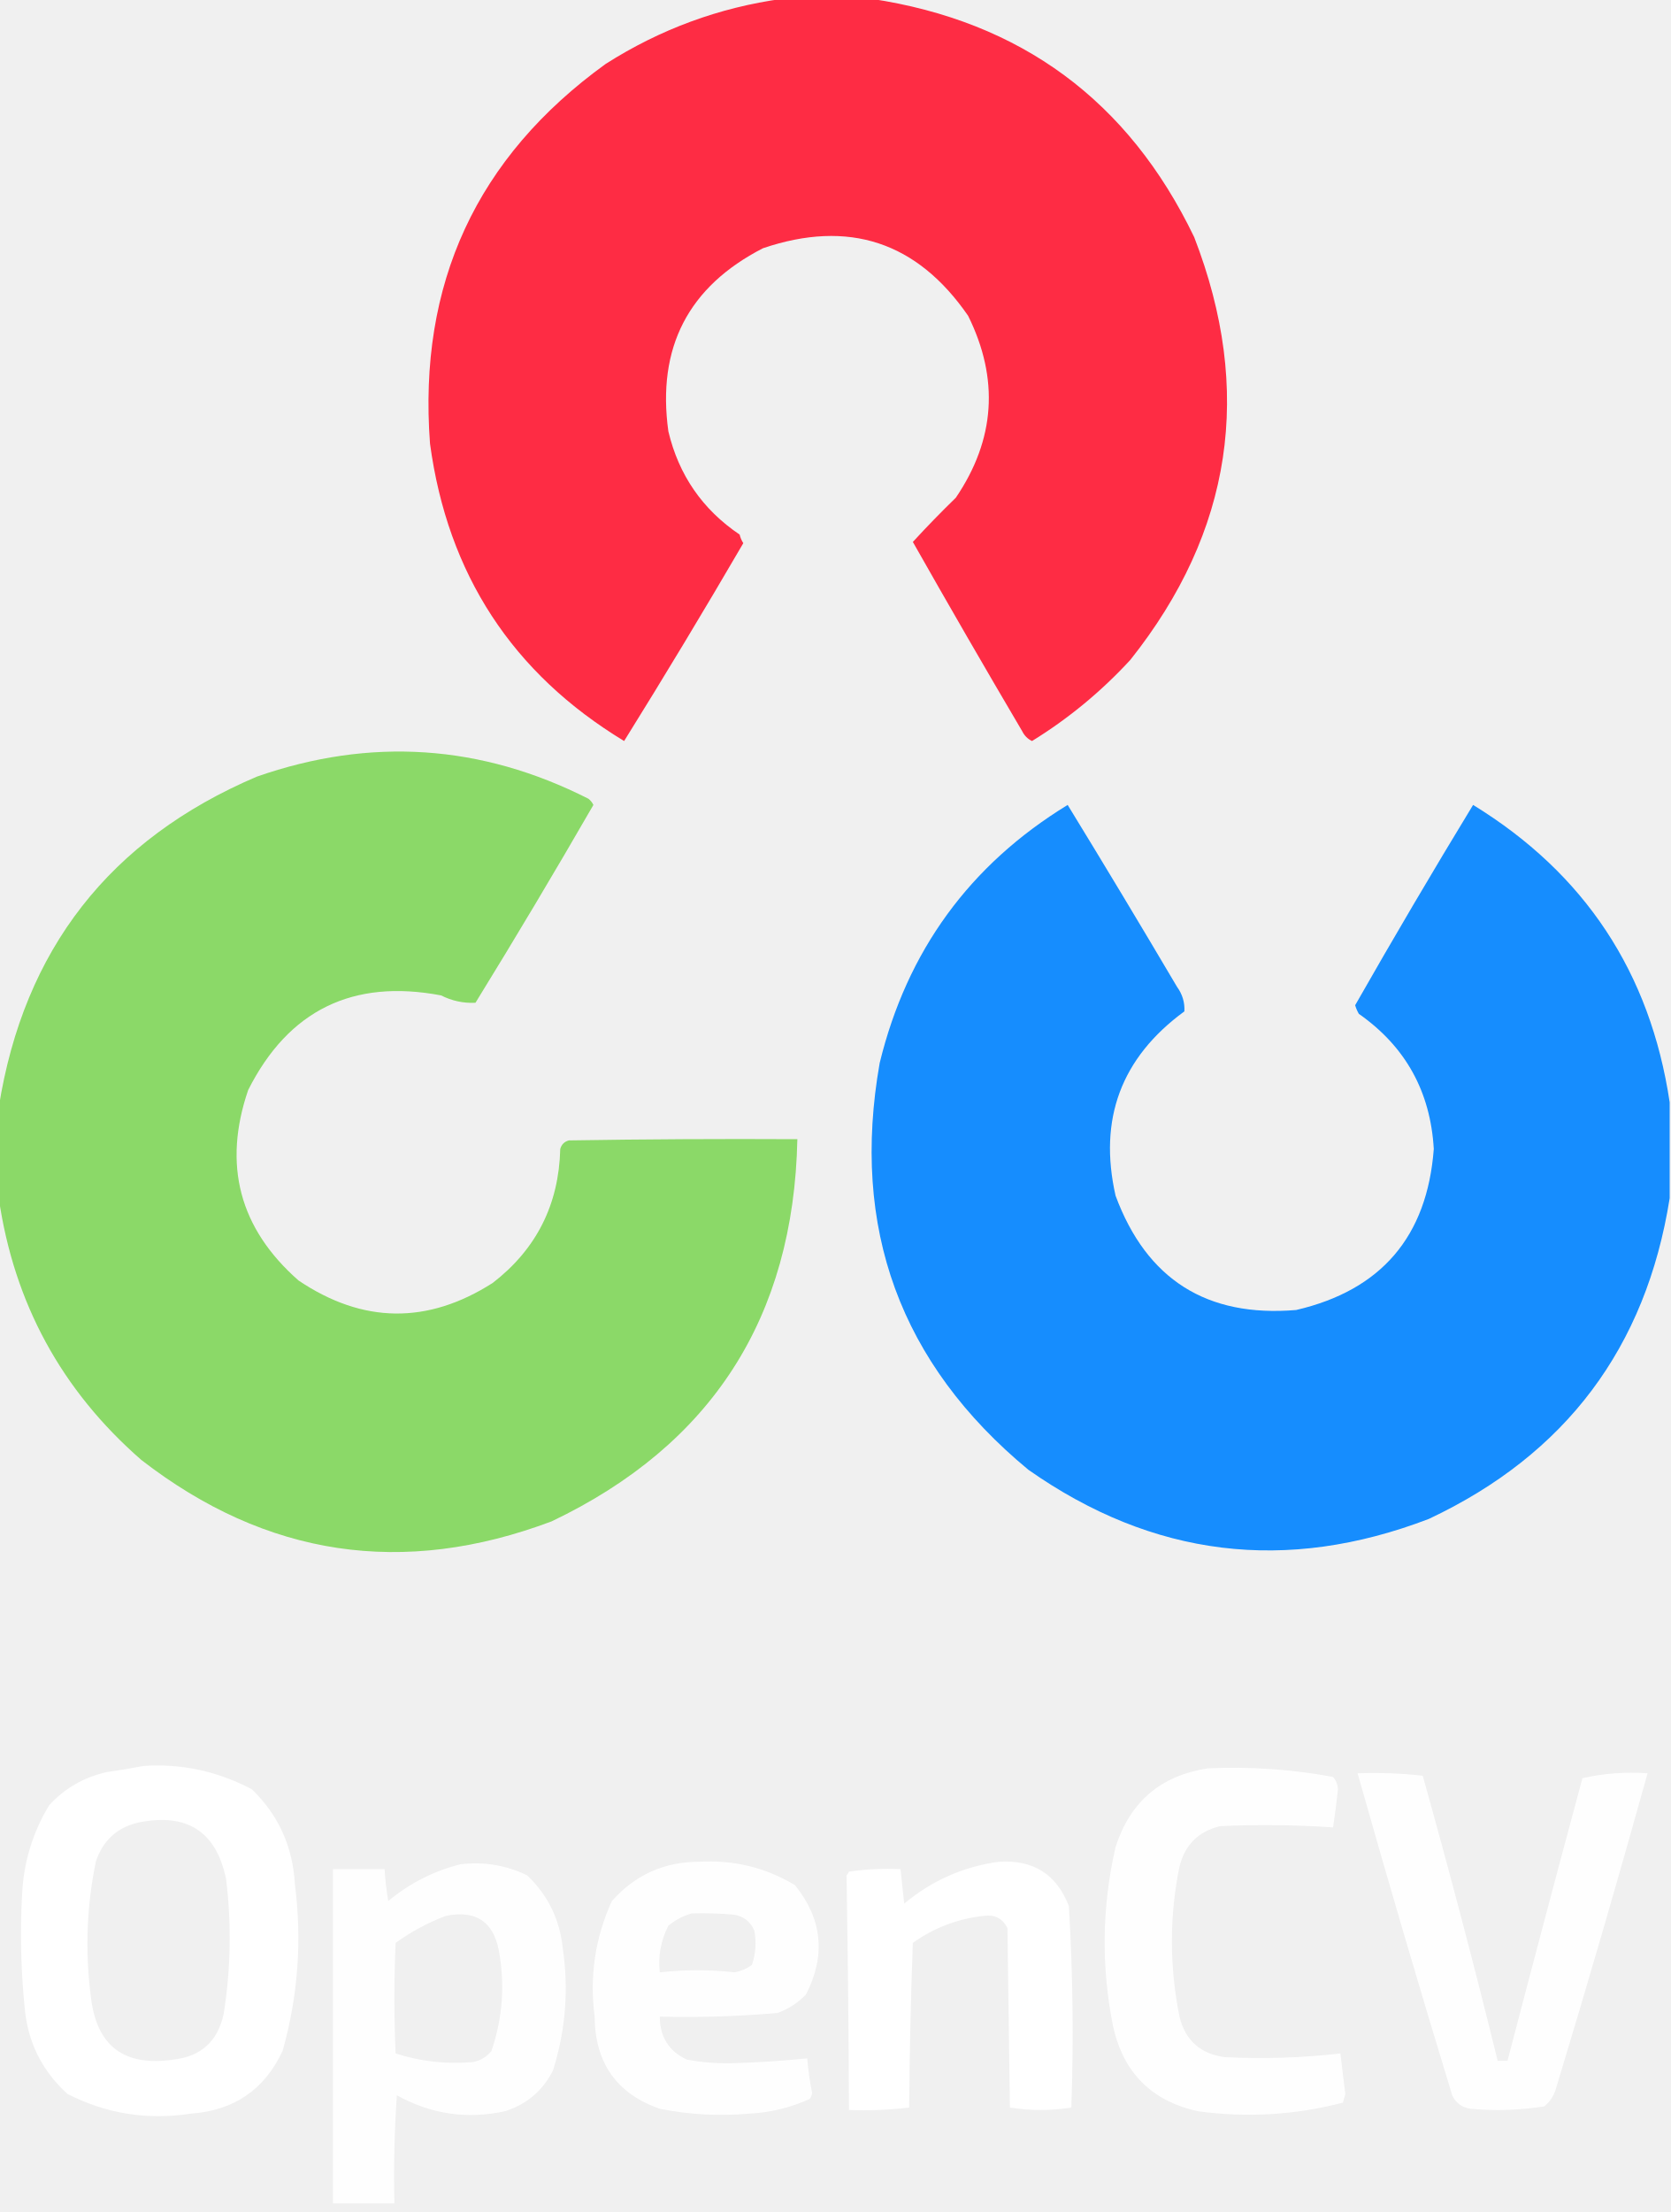
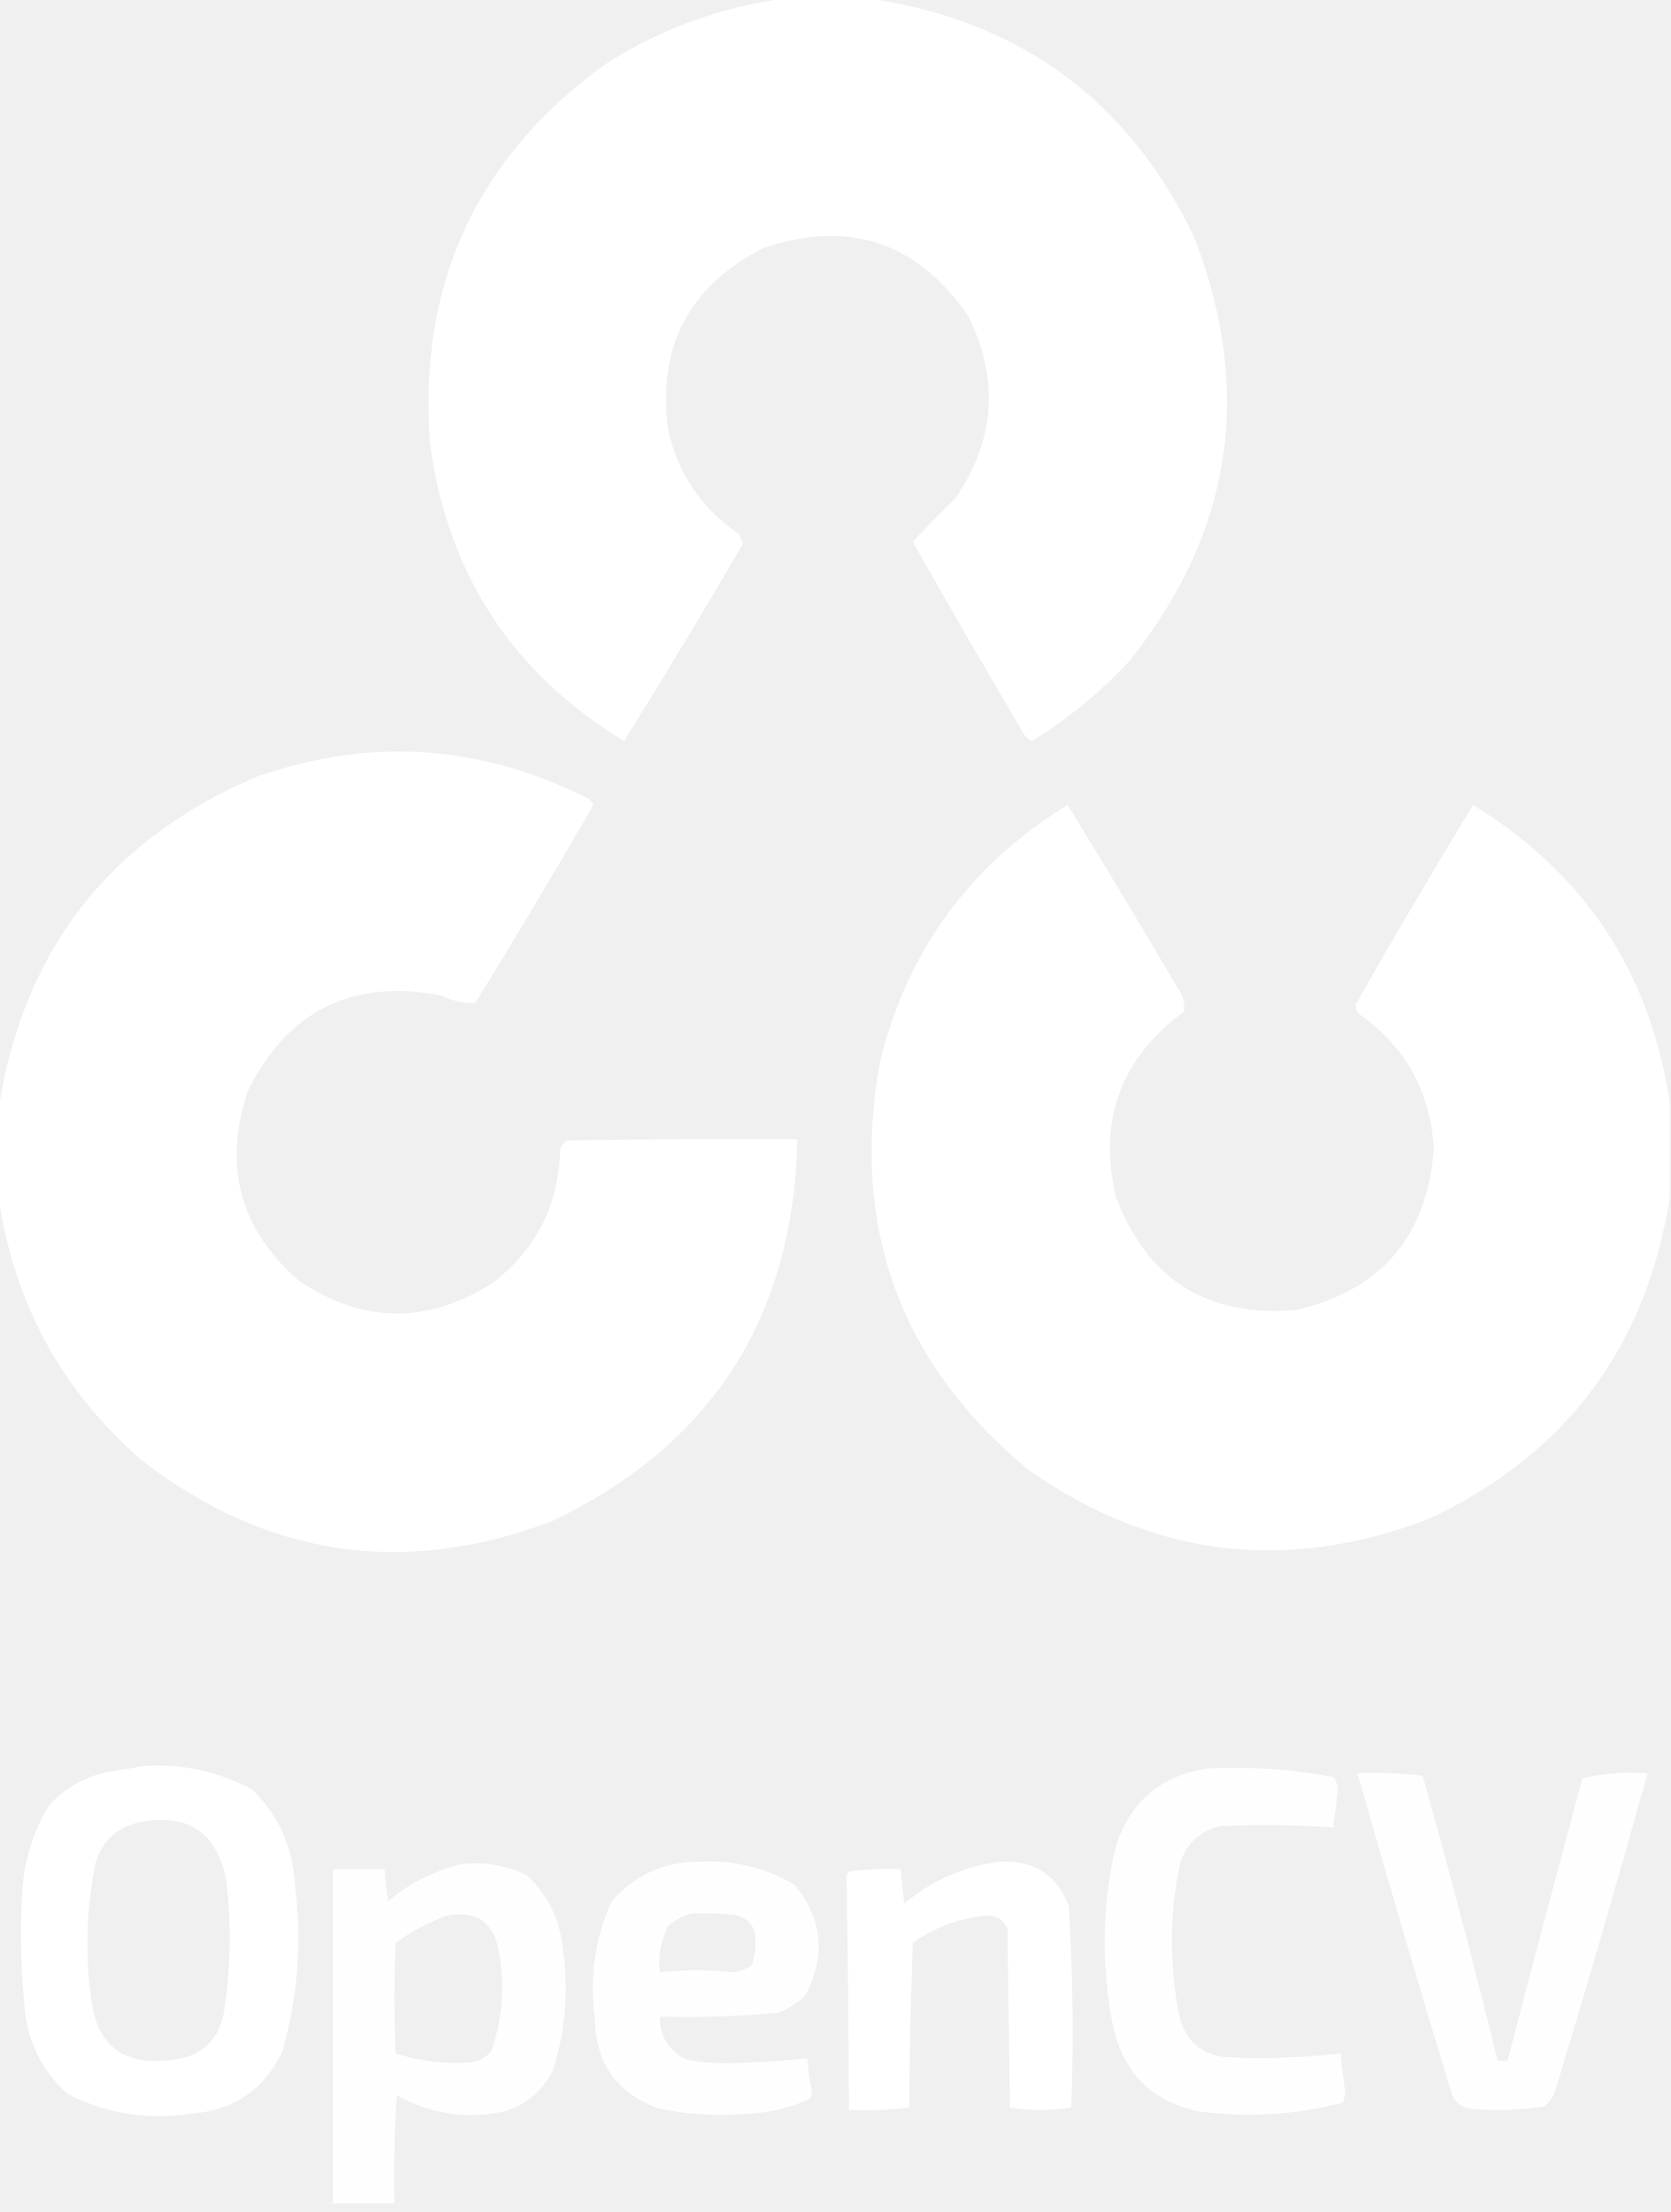
<svg xmlns="http://www.w3.org/2000/svg" version="1.1" width="680px" height="900px" style="shape-rendering:geometricPrecision; text-rendering:geometricPrecision; image-rendering:optimizeQuality; fill-rule:evenodd; clip-rule:evenodd">
  <g>
-     <path style="opacity:0.989" fill="#fe2a43" d="M 318.5,-0.5 C 330.5,-0.5 342.5,-0.5 354.5,-0.5C 415.488,8.664 459.322,40.998 486,96.5C 510.197,158.954 501.53,216.287 460,268.5C 448.111,281.401 434.778,292.401 420,301.5C 418.233,300.66 416.899,299.327 416,297.5C 400.929,271.939 386.096,246.272 371.5,220.5C 377.068,214.429 382.901,208.429 389,202.5C 405.035,178.843 406.702,154.176 394,128.5C 373.205,98.347 345.372,89.18 310.5,101C 280.112,116.606 267.279,141.439 272,175.5C 276.228,193.3 285.894,207.3 301,217.5C 301.309,218.766 301.809,219.933 302.5,221C 286.699,248.111 270.532,274.944 254,301.5C 208.522,273.959 182.189,233.625 175,180.5C 170.108,115.463 193.941,63.963 246.5,26C 268.666,11.892 292.666,3.059 318.5,-0.5 Z" />
+     <path style="opacity:0.989" fill="#ffffff" d="M 318.5,-0.5 C 330.5,-0.5 342.5,-0.5 354.5,-0.5C 415.488,8.664 459.322,40.998 486,96.5C 510.197,158.954 501.53,216.287 460,268.5C 448.111,281.401 434.778,292.401 420,301.5C 418.233,300.66 416.899,299.327 416,297.5C 400.929,271.939 386.096,246.272 371.5,220.5C 377.068,214.429 382.901,208.429 389,202.5C 405.035,178.843 406.702,154.176 394,128.5C 373.205,98.347 345.372,89.18 310.5,101C 280.112,116.606 267.279,141.439 272,175.5C 276.228,193.3 285.894,207.3 301,217.5C 301.309,218.766 301.809,219.933 302.5,221C 286.699,248.111 270.532,274.944 254,301.5C 208.522,273.959 182.189,233.625 175,180.5C 170.108,115.463 193.941,63.963 246.5,26C 268.666,11.892 292.666,3.059 318.5,-0.5 Z" />
  </g>
  <g>
-     <path style="opacity:0.987" fill="#8ad966" d="M -0.5,487.5 C -0.5,475.167 -0.5,462.833 -0.5,450.5C 9.677,386.322 44.678,341.488 104.5,316C 150.784,299.844 195.784,302.844 239.5,325C 240.357,325.689 241.023,326.522 241.5,327.5C 225.878,354.581 209.878,381.415 193.5,408C 188.63,408.249 183.963,407.249 179.5,405C 143.549,398.191 117.383,411.024 101,443.5C 90.579,473.987 97.412,499.82 121.5,521C 147.641,538.578 173.975,538.911 200.5,522C 218.275,508.284 227.442,490.118 228,467.5C 228.5,465.667 229.667,464.5 231.5,464C 262.498,463.5 293.498,463.333 324.5,463.5C 322.989,536.069 289.655,587.903 224.5,619C 164.048,641.756 108.381,633.423 57.5,594C 25.036,565.69 5.703,530.19 -0.5,487.5 Z" />
+     <path style="opacity:0.987" fill="#ffffff" d="M -0.5,487.5 C -0.5,475.167 -0.5,462.833 -0.5,450.5C 9.677,386.322 44.678,341.488 104.5,316C 150.784,299.844 195.784,302.844 239.5,325C 240.357,325.689 241.023,326.522 241.5,327.5C 225.878,354.581 209.878,381.415 193.5,408C 188.63,408.249 183.963,407.249 179.5,405C 143.549,398.191 117.383,411.024 101,443.5C 90.579,473.987 97.412,499.82 121.5,521C 147.641,538.578 173.975,538.911 200.5,522C 218.275,508.284 227.442,490.118 228,467.5C 228.5,465.667 229.667,464.5 231.5,464C 262.498,463.5 293.498,463.333 324.5,463.5C 322.989,536.069 289.655,587.903 224.5,619C 164.048,641.756 108.381,633.423 57.5,594C 25.036,565.69 5.703,530.19 -0.5,487.5 Z" />
  </g>
  <g>
-     <path style="opacity:0.987" fill="#138cfe" d="M 679.5,448.5 C 679.5,461.5 679.5,474.5 679.5,487.5C 669.875,548.293 637.208,591.793 581.5,618C 523.477,640.232 469.144,633.566 418.5,598C 366.32,554.815 346.154,499.648 358,432.5C 369.131,386.891 394.631,351.891 434.5,327.5C 449.532,352.036 464.365,376.702 479,401.5C 481.208,404.554 482.208,407.887 482,411.5C 456.278,430.327 446.945,455.327 454,486.5C 466.627,520.572 491.127,536.072 527.5,533C 562.133,524.942 580.799,503.109 583.5,467.5C 582.151,444.124 571.985,425.791 553,412.5C 552.362,411.391 551.862,410.225 551.5,409C 567.13,381.567 583.13,354.4 599.5,327.5C 644.941,355.372 671.607,395.705 679.5,448.5 Z" />
+     <path style="opacity:0.987" fill="#ffffff" d="M 679.5,448.5 C 679.5,461.5 679.5,474.5 679.5,487.5C 669.875,548.293 637.208,591.793 581.5,618C 523.477,640.232 469.144,633.566 418.5,598C 366.32,554.815 346.154,499.648 358,432.5C 369.131,386.891 394.631,351.891 434.5,327.5C 449.532,352.036 464.365,376.702 479,401.5C 481.208,404.554 482.208,407.887 482,411.5C 456.278,430.327 446.945,455.327 454,486.5C 466.627,520.572 491.127,536.072 527.5,533C 562.133,524.942 580.799,503.109 583.5,467.5C 582.151,444.124 571.985,425.791 553,412.5C 552.362,411.391 551.862,410.225 551.5,409C 567.13,381.567 583.13,354.4 599.5,327.5C 644.941,355.372 671.607,395.705 679.5,448.5 Z" />
  </g>
  <g>
    <path style="opacity:0.966" fill="#ffffff" d="M 58.5,718.5 C 73.887,717.48 88.553,720.647 102.5,728C 113.303,738.448 119.136,751.282 120,766.5C 122.969,789.535 121.302,812.202 115,834.5C 107.611,850.294 95.111,858.794 77.5,860C 59.917,862.689 43.251,860.023 27.5,852C 17.012,842.524 11.179,830.691 10,816.5C 8.475,801.199 8.141,785.866 9,770.5C 9.656,757.536 13.322,745.536 20,734.5C 26.379,727.558 34.212,723.058 43.5,721C 48.661,720.268 53.661,719.434 58.5,718.5 Z M 56.5,741.5 C 76.175,737.564 88.008,745.231 92,764.5C 94.259,782.898 93.926,801.231 91,819.5C 88.59,830.577 81.757,836.743 70.5,838C 50.444,840.911 39.277,832.411 37,812.5C 34.585,794.041 35.252,775.707 39,757.5C 41.852,748.811 47.686,743.478 56.5,741.5 Z" />
  </g>
  <g>
    <path style="opacity:0.96" fill="#ffffff" d="M 491.5,719.5 C 508.657,718.701 525.657,719.868 542.5,723C 543.704,724.353 544.371,726.019 544.5,728C 543.955,733.196 543.288,738.363 542.5,743.5C 527.181,742.474 511.847,742.307 496.5,743C 487.667,745.167 482.167,750.667 480,759.5C 475.882,779.616 475.882,799.949 480,820.5C 482.379,830.21 488.545,835.71 498.5,837C 514.217,837.787 529.884,837.287 545.5,835.5C 546.129,840.995 546.796,846.495 547.5,852C 547.167,853.167 546.833,854.333 546.5,855.5C 527.08,860.547 507.413,861.713 487.5,859C 468.676,854.842 457.176,843.342 453,824.5C 448.102,800.091 448.435,775.757 454,751.5C 459.911,733.088 472.411,722.421 491.5,719.5 Z" />
  </g>
  <g>
    <path style="opacity:0.958" fill="#ffffff" d="M 552.5,721.5 C 561.418,721.183 570.251,721.516 579,722.5C 589.797,761.024 599.964,799.691 609.5,838.5C 610.833,838.5 612.167,838.5 613.5,838.5C 623.506,800.142 633.673,761.809 644,723.5C 652.566,721.546 661.399,720.88 670.5,721.5C 658.519,764.614 646.019,807.614 633,850.5C 632.117,853.102 630.617,855.269 628.5,857C 618.574,858.59 608.574,858.923 598.5,858C 594.98,857.496 592.48,855.663 591,852.5C 577.695,808.944 564.862,765.277 552.5,721.5 Z" />
  </g>
  <g>
    <path style="opacity:0.958" fill="#ffffff" d="M 187.5,758.5 C 196.993,757.415 205.993,758.915 214.5,763C 222.919,771.005 227.752,780.839 229,792.5C 231.515,809.495 230.182,826.161 225,842.5C 220.84,850.677 214.34,856.177 205.5,859C 189.961,862.354 175.294,860.187 161.5,852.5C 160.501,867.152 160.167,881.818 160.5,896.5C 152.167,896.5 143.833,896.5 135.5,896.5C 135.5,851.167 135.5,805.833 135.5,760.5C 142.5,760.5 149.5,760.5 156.5,760.5C 156.765,764.853 157.265,769.187 158,773.5C 166.751,766.208 176.584,761.208 187.5,758.5 Z M 181.5,779.5 C 193.512,777.073 200.679,781.74 203,793.5C 205.567,807.465 204.567,821.132 200,834.5C 198.048,836.894 195.548,838.394 192.5,839C 181.739,839.955 171.239,838.788 161,835.5C 160.333,820.5 160.333,805.5 161,790.5C 167.412,785.88 174.246,782.213 181.5,779.5 Z" />
  </g>
  <g>
    <path style="opacity:0.962" fill="#ffffff" d="M 284.5,757.5 C 298.541,756.672 311.541,759.839 323.5,767C 334.66,780.802 336.16,795.635 328,811.5C 324.731,814.883 320.897,817.383 316.5,819C 300.543,820.404 284.543,820.904 268.5,820.5C 268.526,828.737 272.193,834.571 279.5,838C 285.269,839.066 291.102,839.566 297,839.5C 307.53,839.224 318.03,838.558 328.5,837.5C 328.886,842.201 329.552,846.867 330.5,851.5C 330.392,852.442 330.059,853.275 329.5,854C 321.575,857.6 313.241,859.6 304.5,860C 292.395,861.036 280.395,860.369 268.5,858C 250.991,851.869 242.158,839.369 242,820.5C 239.865,804.112 242.198,788.446 249,773.5C 258.461,762.849 270.294,757.515 284.5,757.5 Z M 281.5,778.5 C 287.176,778.334 292.843,778.501 298.5,779C 302.538,779.601 305.371,781.768 307,785.5C 307.879,790.287 307.545,794.953 306,799.5C 303.903,800.991 301.57,801.991 299,802.5C 288.903,801.36 278.737,801.36 268.5,802.5C 267.753,795.921 268.92,789.588 272,783.5C 274.907,781.132 278.074,779.465 281.5,778.5 Z" />
  </g>
  <g>
    <path style="opacity:0.966" fill="#ffffff" d="M 406.5,757.5 C 420.473,756.563 429.973,762.563 435,775.5C 436.632,802.784 436.965,830.118 436,857.5C 427.667,858.833 419.333,858.833 411,857.5C 410.667,833.167 410.333,808.833 410,784.5C 408.063,780.614 404.897,778.947 400.5,779.5C 389.88,780.643 380.213,784.31 371.5,790.5C 370.667,812.826 370.167,835.159 370,857.5C 361.919,858.482 353.752,858.816 345.5,858.5C 345.384,826.392 345.05,794.558 344.5,763C 344.957,762.586 345.291,762.086 345.5,761.5C 352.468,760.503 359.468,760.17 366.5,760.5C 366.962,765.162 367.462,769.829 368,774.5C 379.29,765.1 392.123,759.434 406.5,757.5 Z" />
  </g>
</svg>
